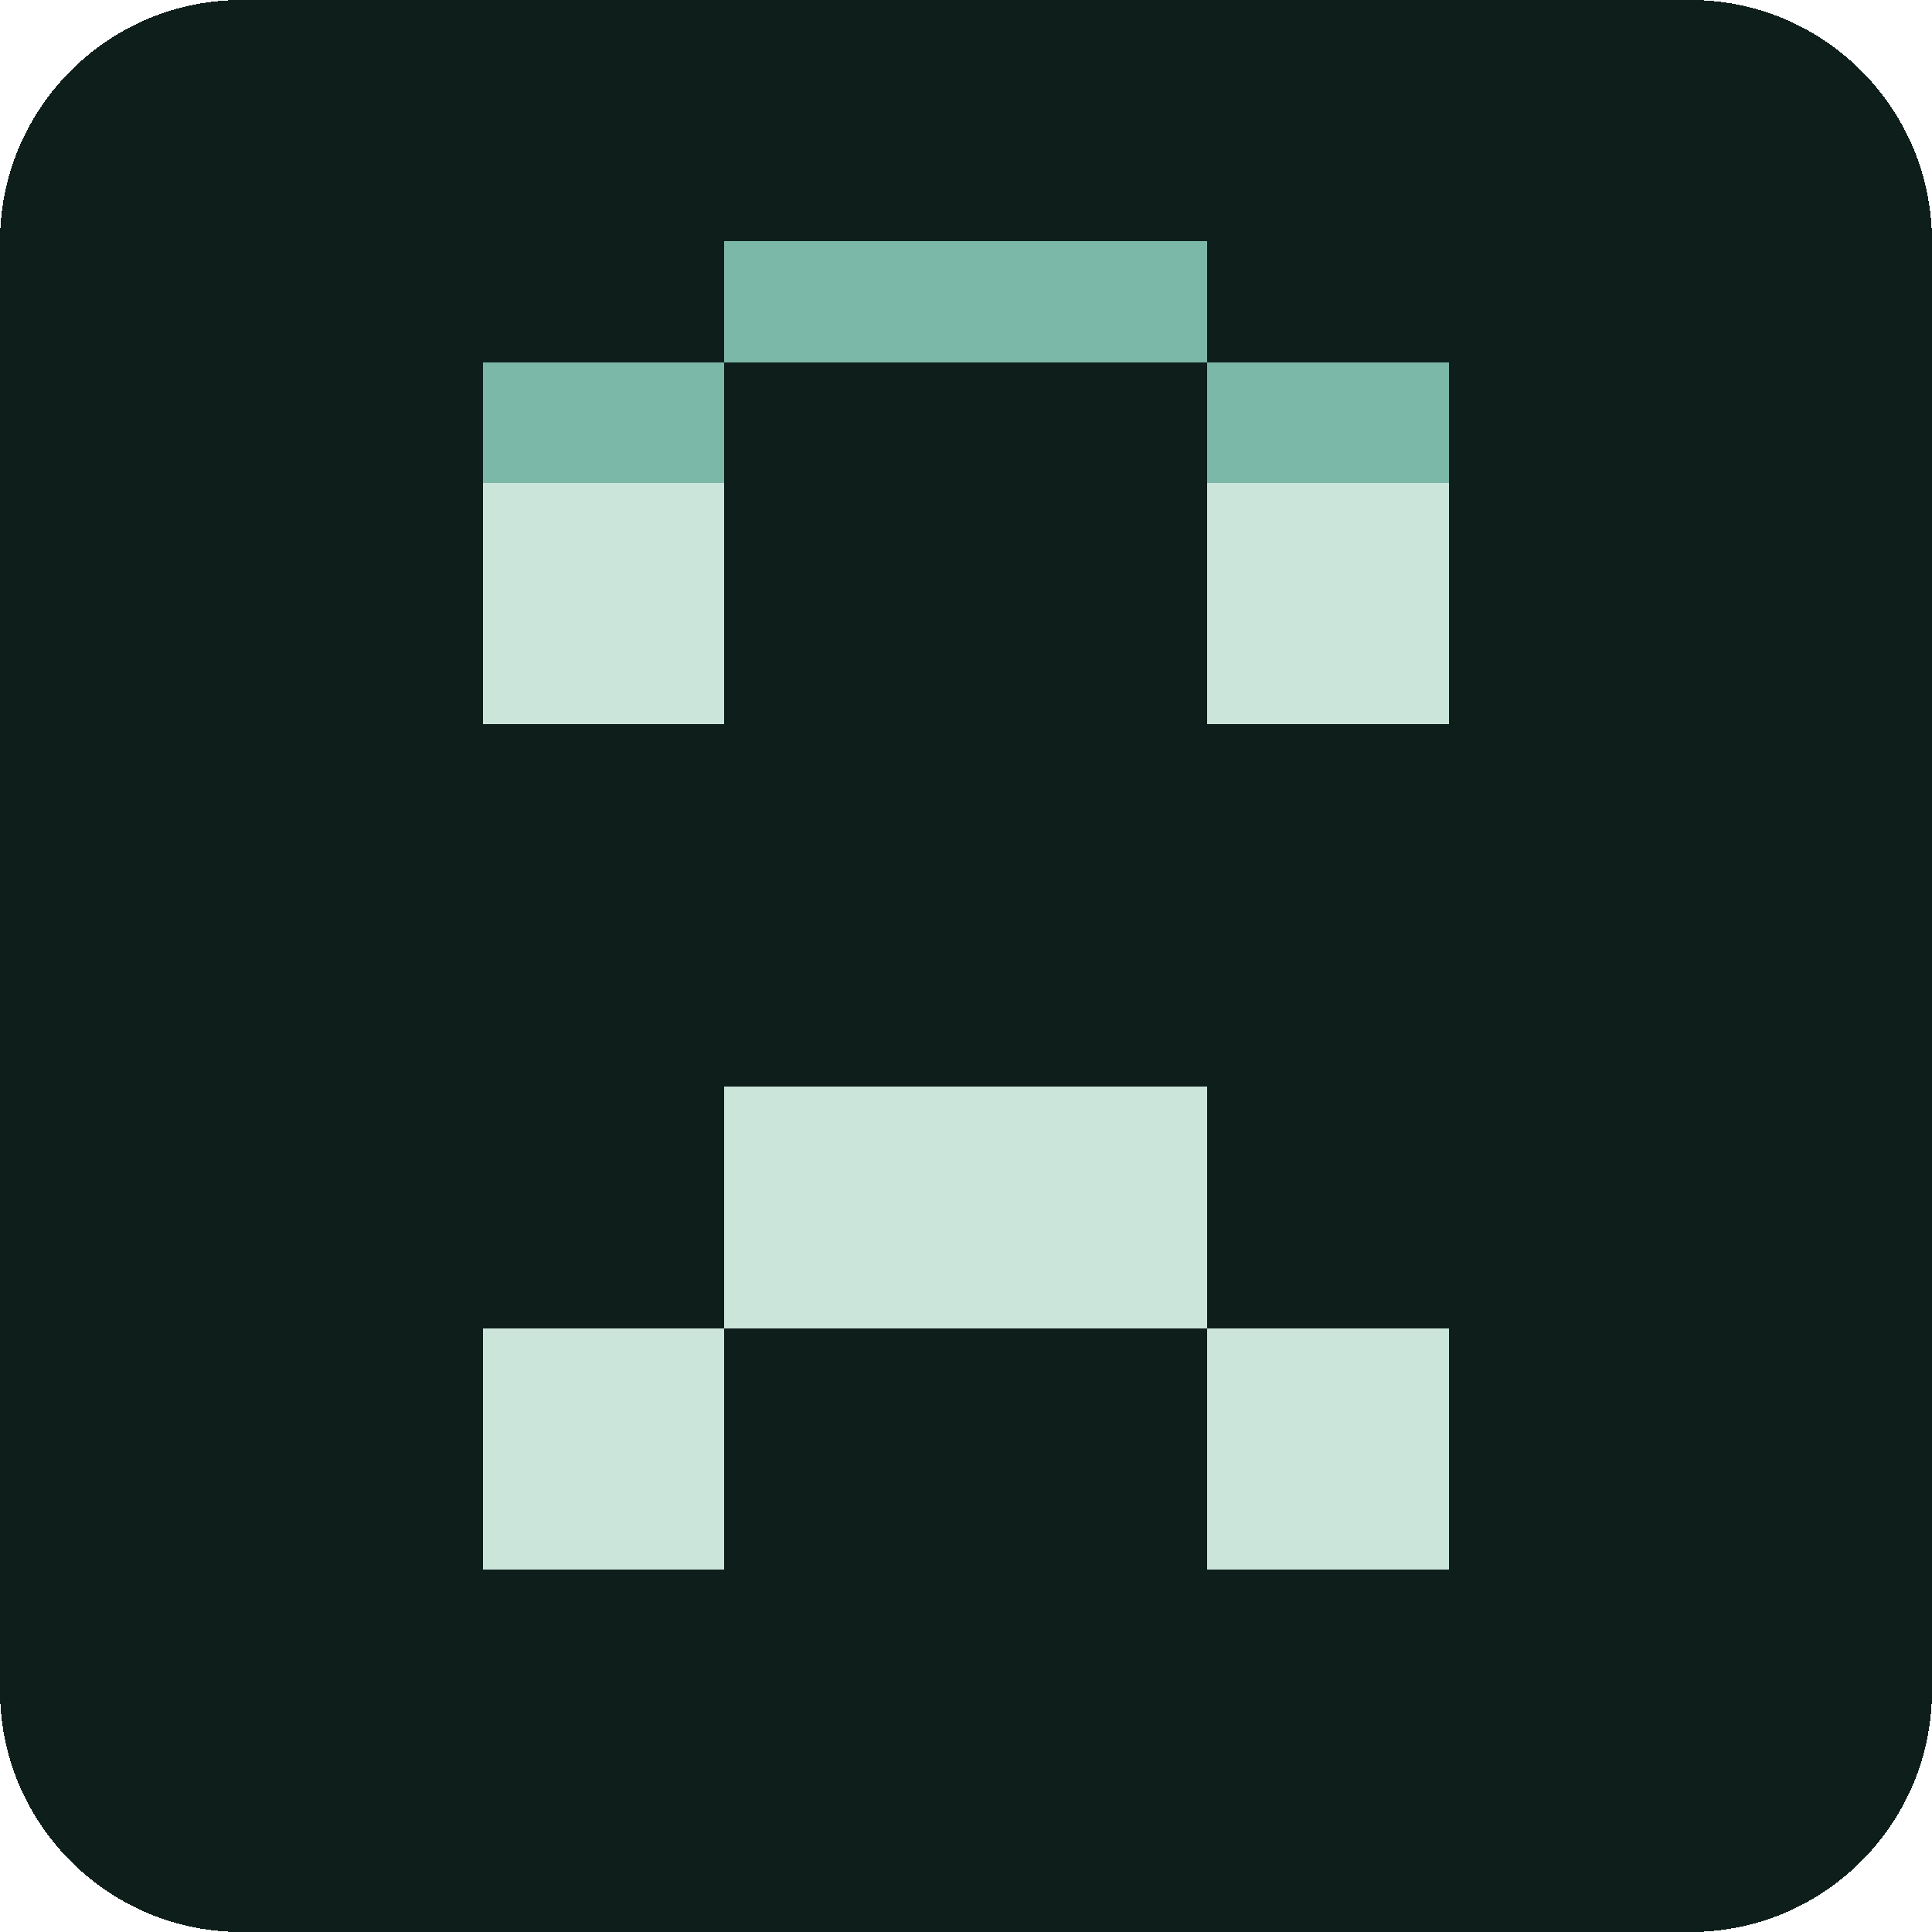
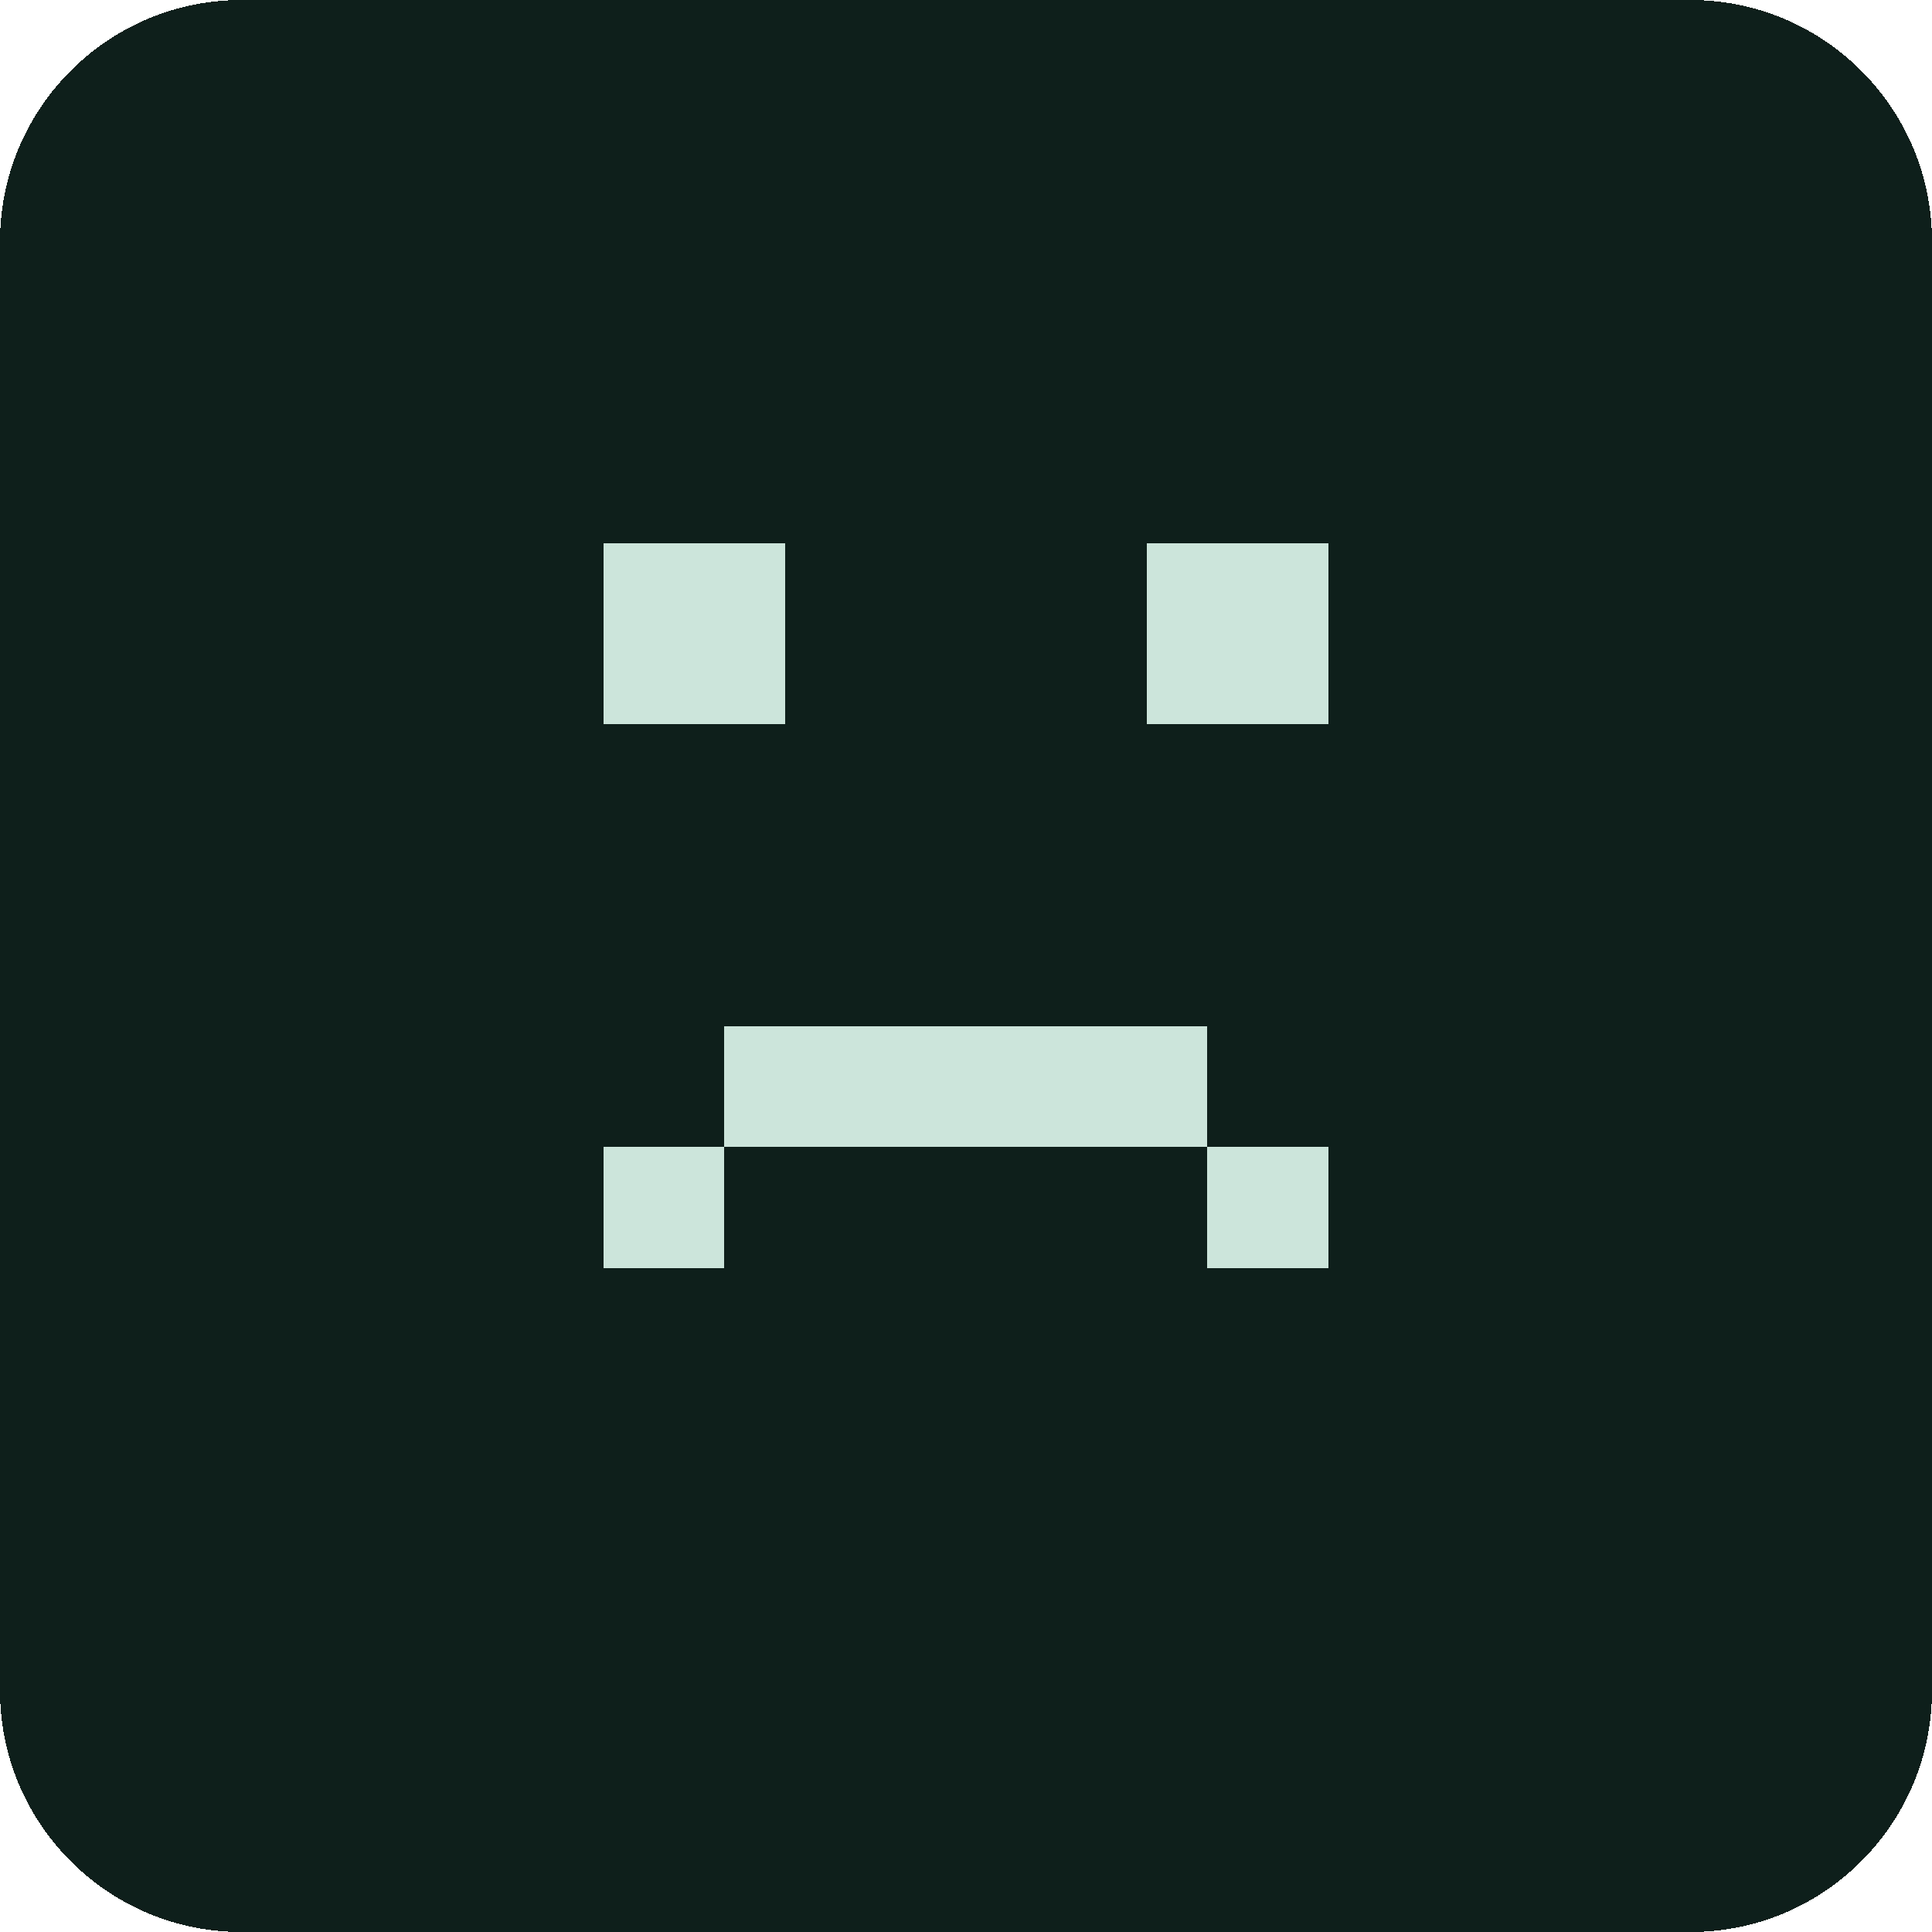
<svg xmlns="http://www.w3.org/2000/svg" viewBox="0 0 32 32" role="img" aria-label="Sad pixel face" shape-rendering="crispEdges">
  <rect width="32" height="32" rx="4" fill="#0e1f1b" />
-   <rect x="8" y="8" width="4" height="4" fill="#cce5db" />
-   <rect x="20" y="8" width="4" height="4" fill="#cce5db" />
-   <rect x="12" y="4" width="4" height="2" fill="#7cb8a8" />
-   <rect x="8" y="6" width="4" height="2" fill="#7cb8a8" />
-   <rect x="16" y="4" width="4" height="2" fill="#7cb8a8" />
-   <rect x="20" y="6" width="4" height="2" fill="#7cb8a8" />
-   <rect x="12" y="18" width="8" height="4" fill="#cce5db" />
-   <rect x="8" y="22" width="4" height="4" fill="#cce5db" />
-   <rect x="20" y="22" width="4" height="4" fill="#cce5db" />
+   <rect x="10" y="9" width="3" height="3" fill="#cce5db" />
+   <rect x="19" y="9" width="3" height="3" fill="#cce5db" />
+   <rect x="12" y="17" width="8" height="2" fill="#cce5db" />
+   <rect x="10" y="19" width="2" height="2" fill="#cce5db" />
+   <rect x="20" y="19" width="2" height="2" fill="#cce5db" />
</svg>
